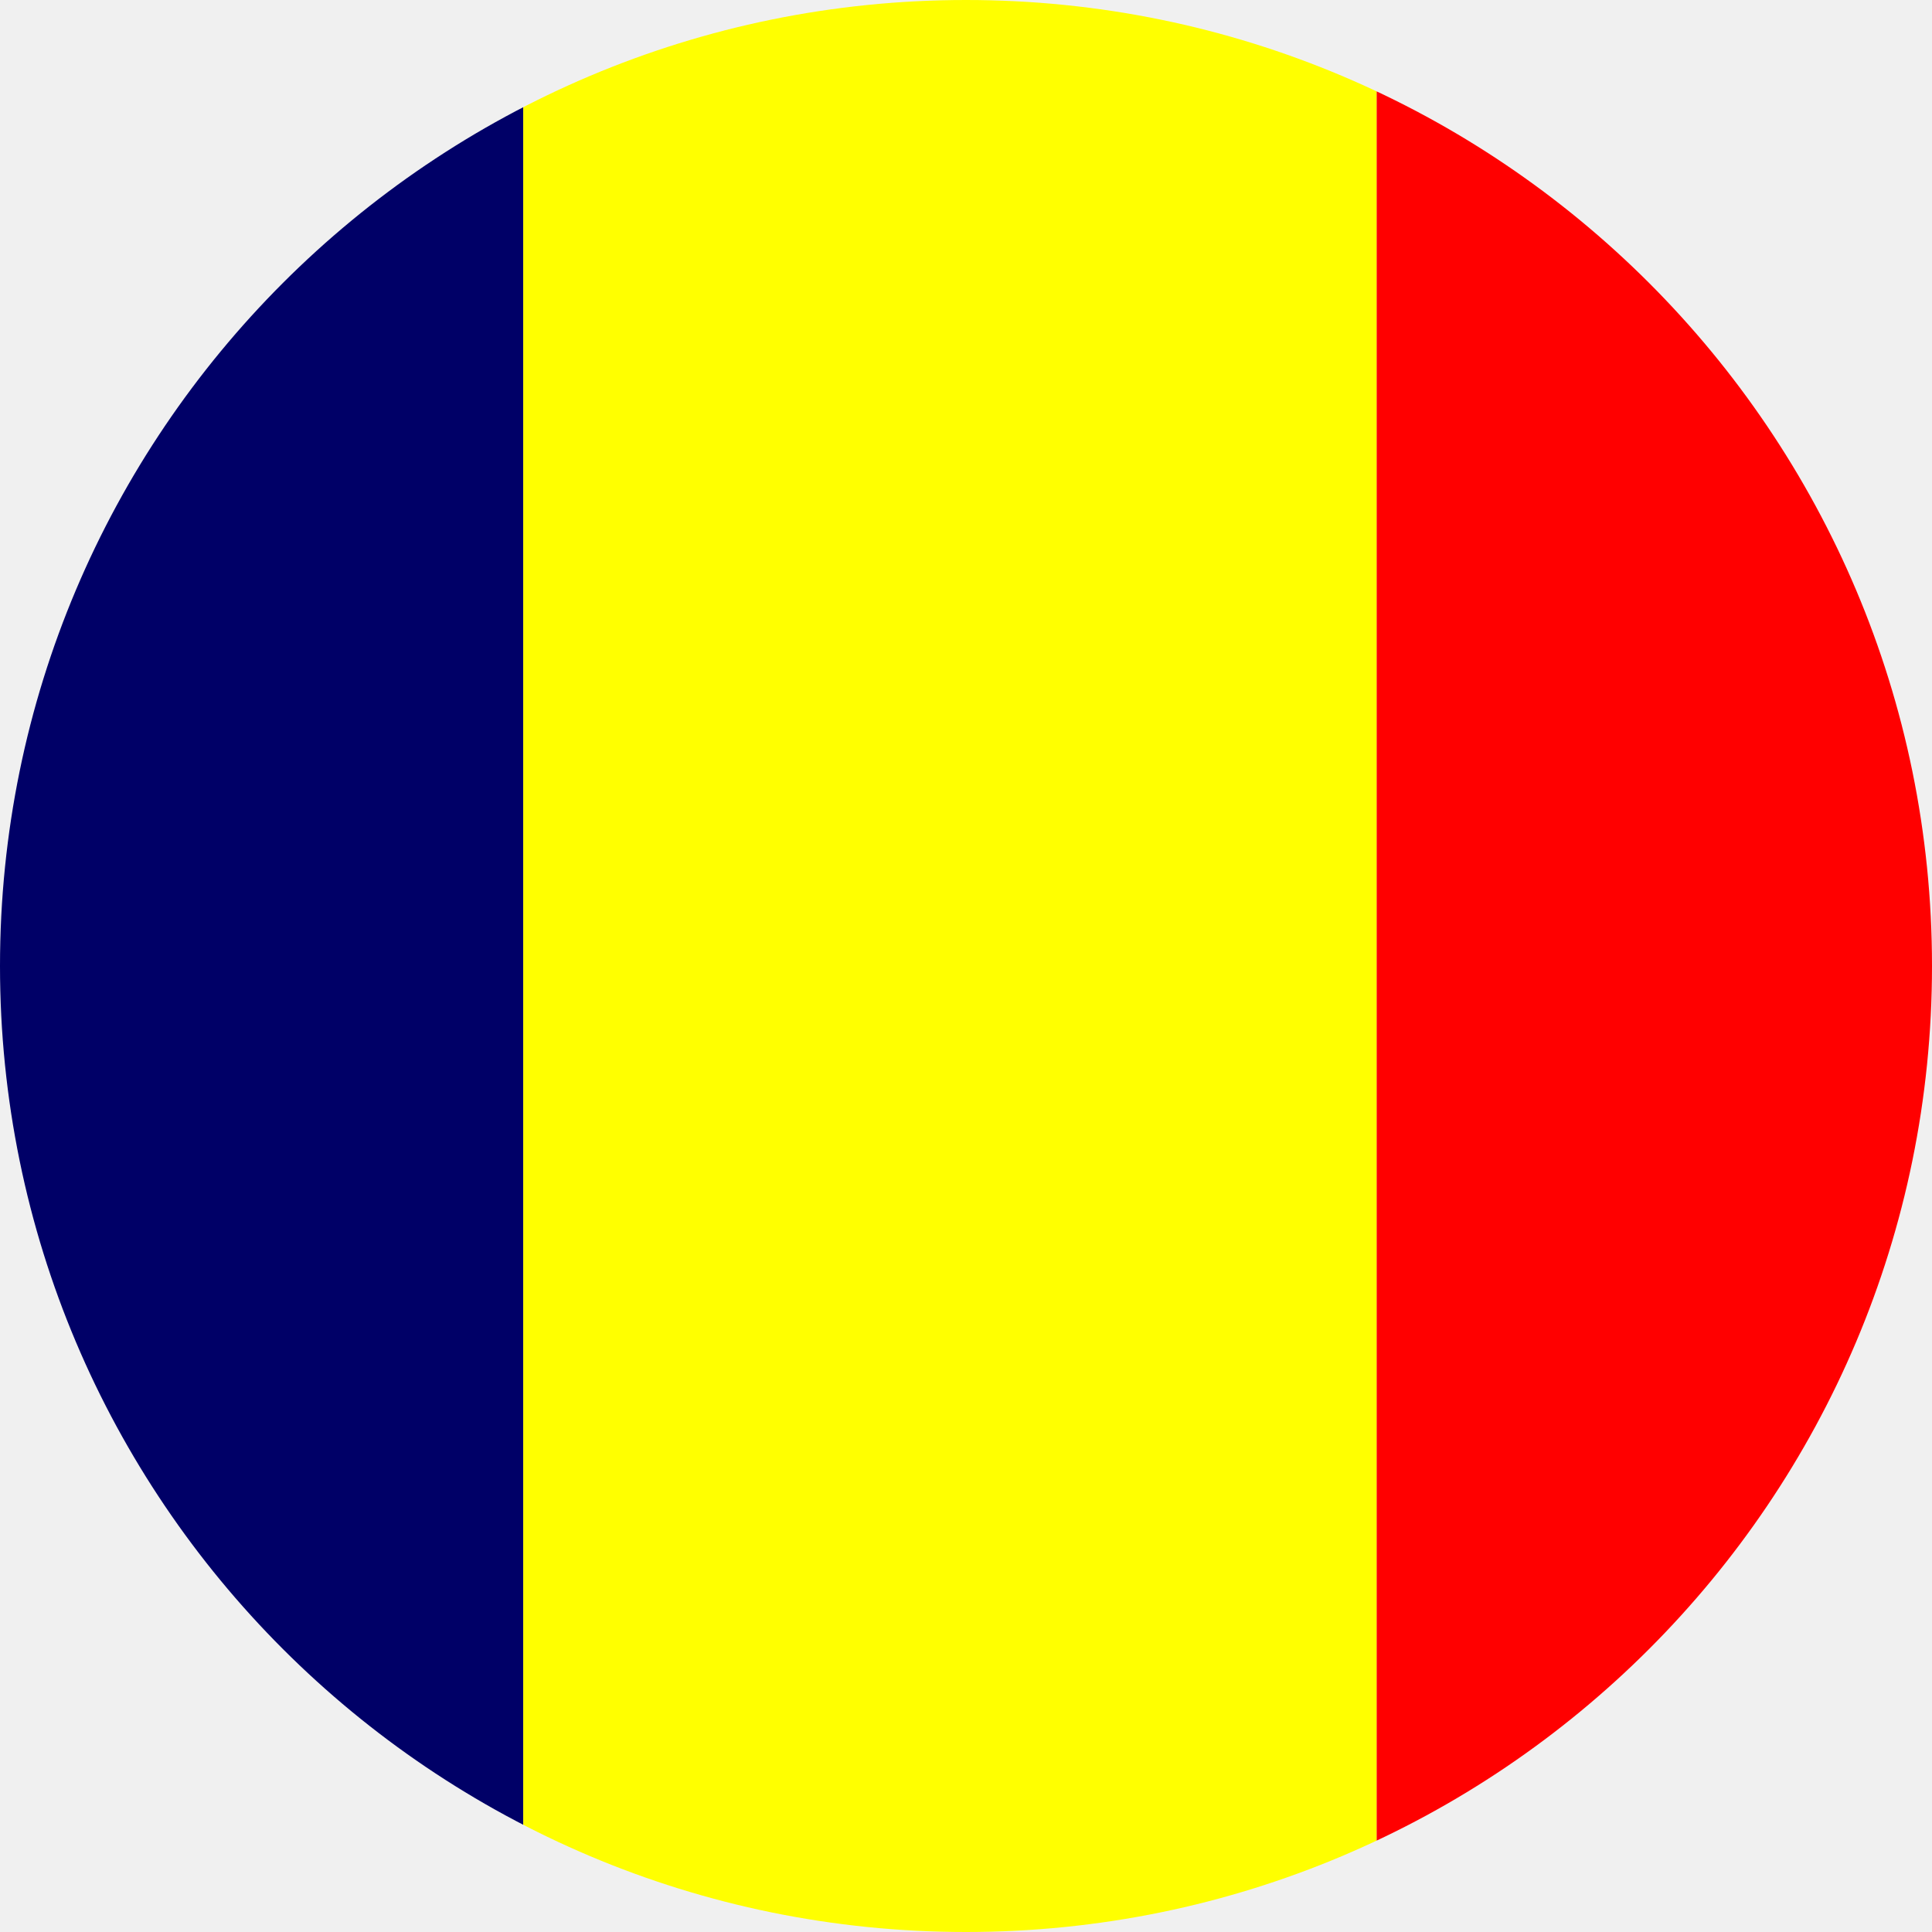
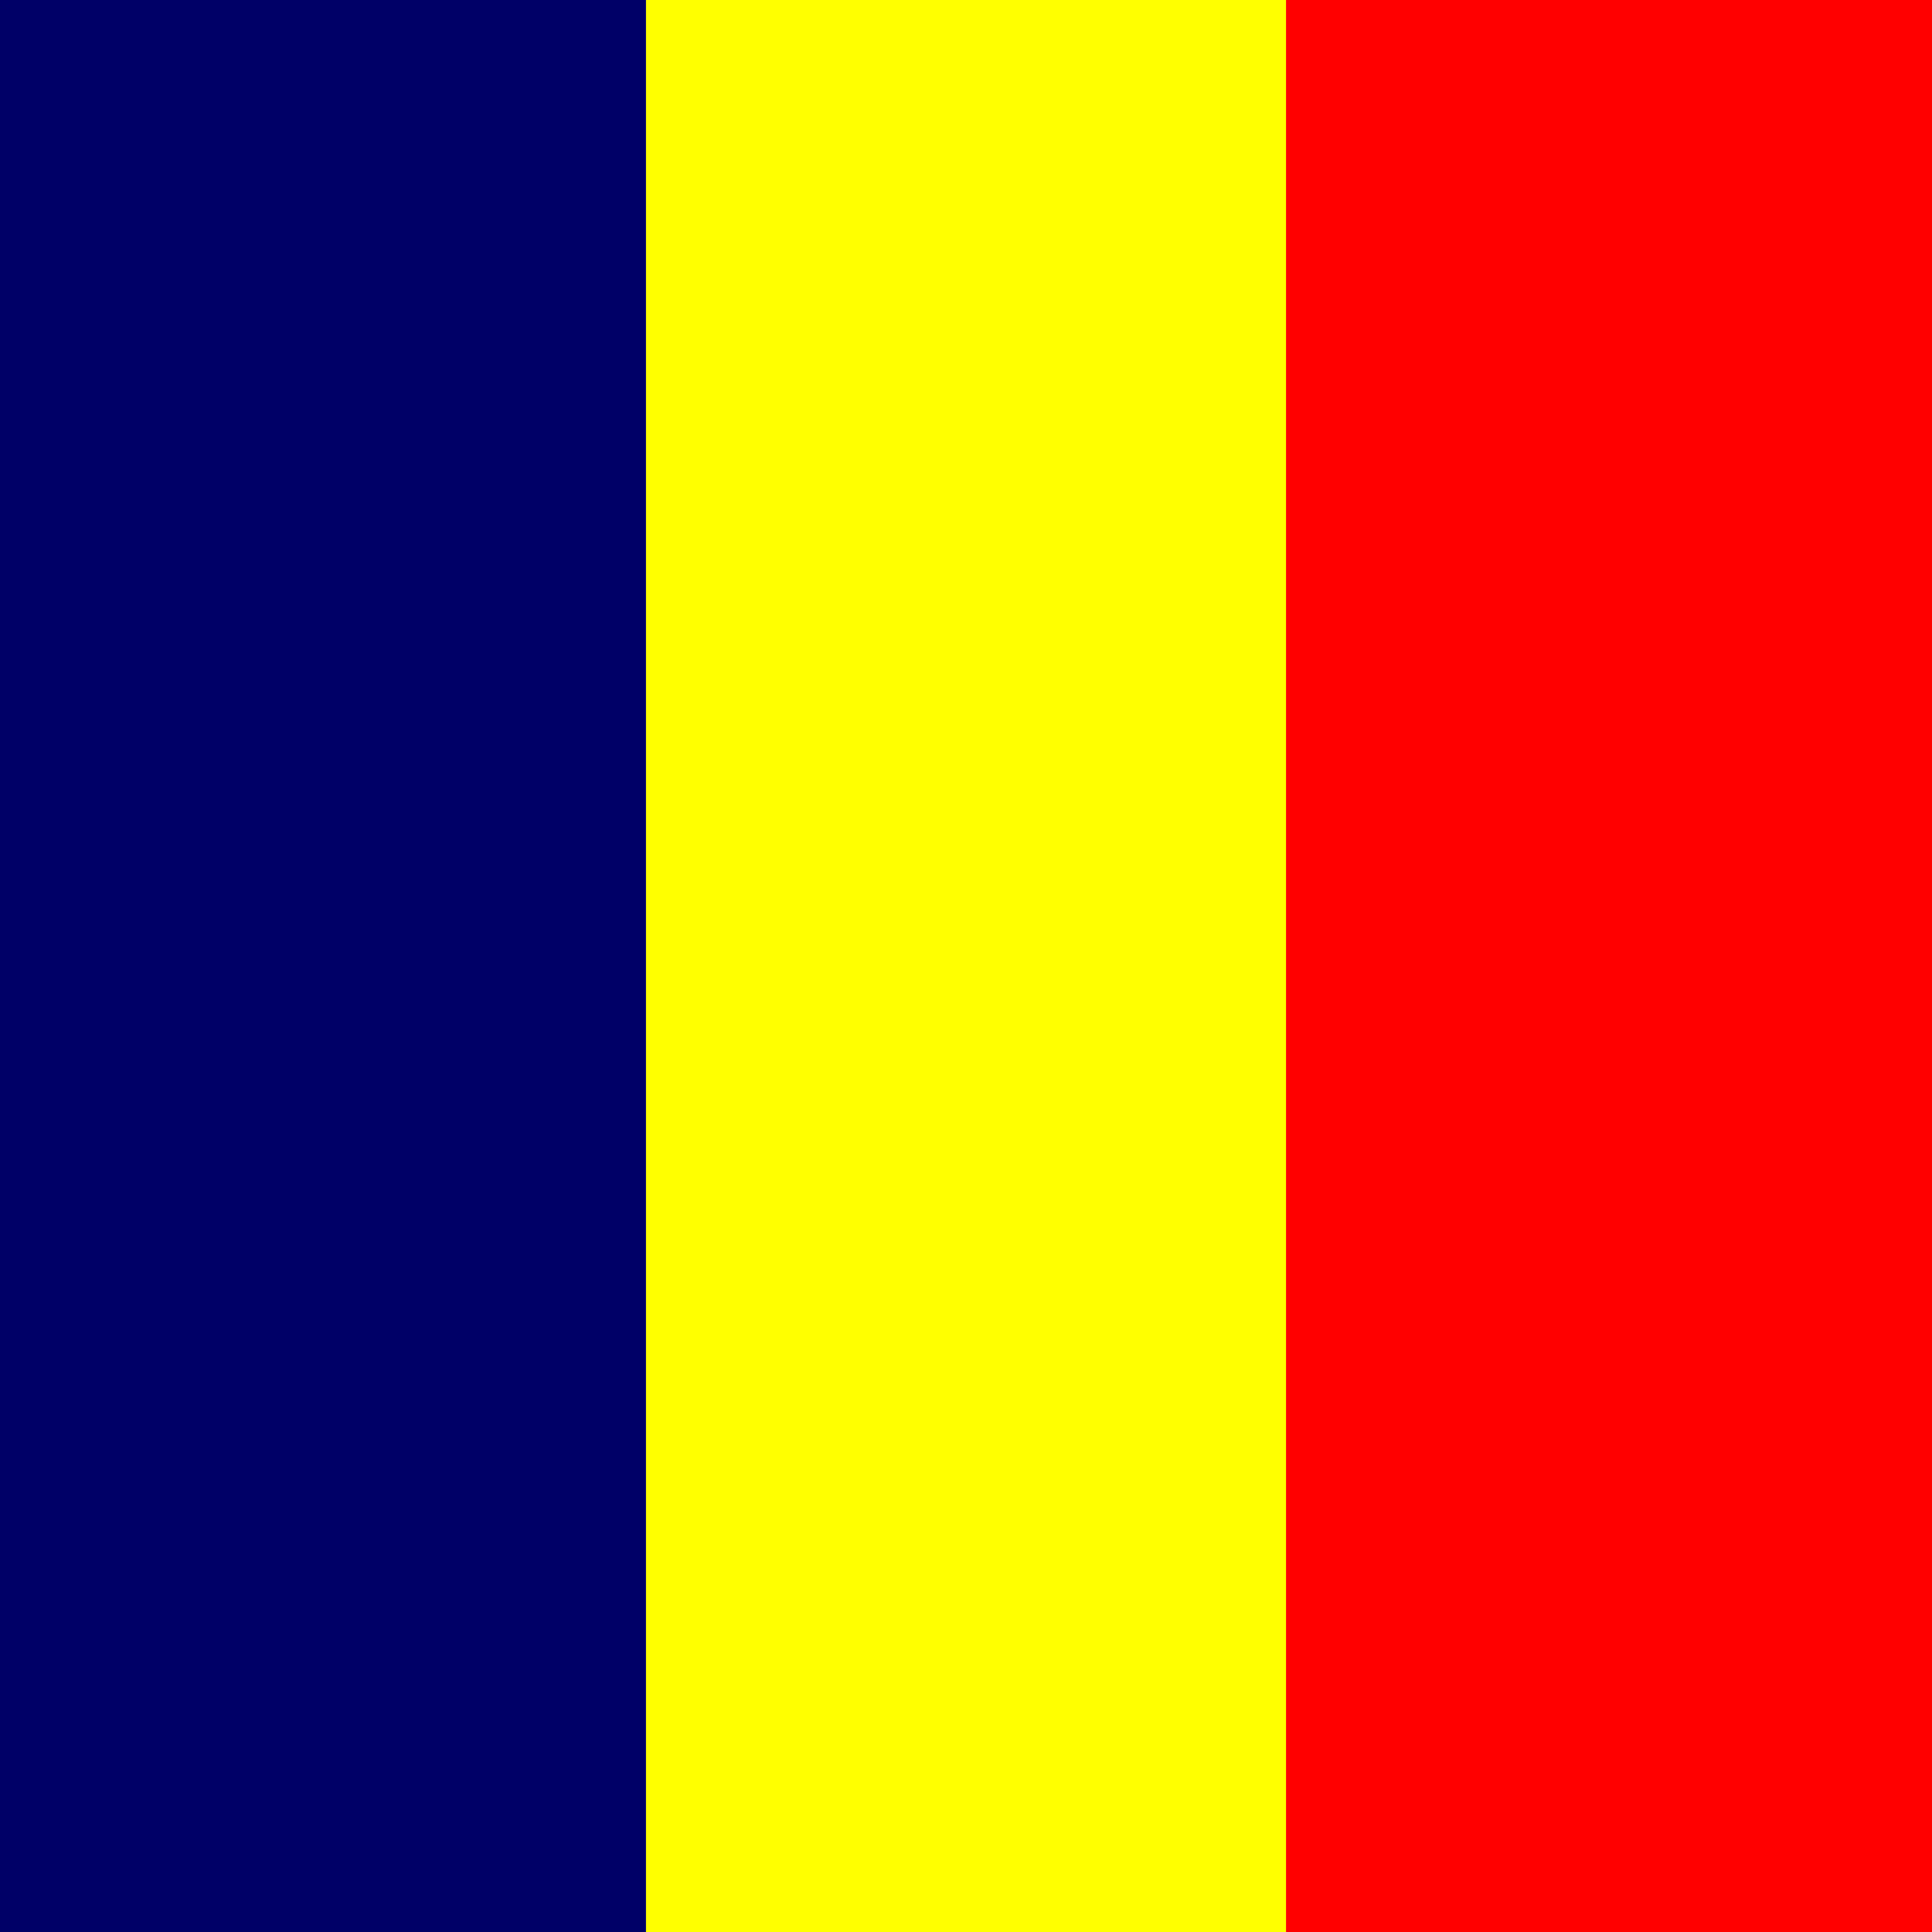
- <svg xmlns="http://www.w3.org/2000/svg" width="40" height="40" viewBox="0 0 40 40" fill="none">
-   <g clip-path="url(#clip0_8424_43290)">
-     <path fill-rule="evenodd" clip-rule="evenodd" d="M-7 0H10.833V40H-7V0Z" fill="#000067" />
-     <path fill-rule="evenodd" clip-rule="evenodd" d="M28.5 0H46.333V40H28.5V0Z" fill="#FF0000" />
-     <path fill-rule="evenodd" clip-rule="evenodd" d="M10.833 0H28.5V40H10.833V0Z" fill="#FFFF00" />
+ <svg xmlns="http://www.w3.org/2000/svg" id="flag-icons-td" viewBox="0 0 512 512">
+   <g fill-rule="evenodd">
+     <path fill="#000067" d="M0 0h171.2v512H0z" />
+     <path fill="red" d="M340.8 0H512v512H340.8z" />
+     <path fill="#ff0" d="M171.2 0h169.6v512H171.2z" />
  </g>
-   <defs>
-     <clipPath id="clip0_8424_43290">
-       <rect width="40" height="40" rx="20" fill="white" />
-     </clipPath>
-   </defs>
</svg>
